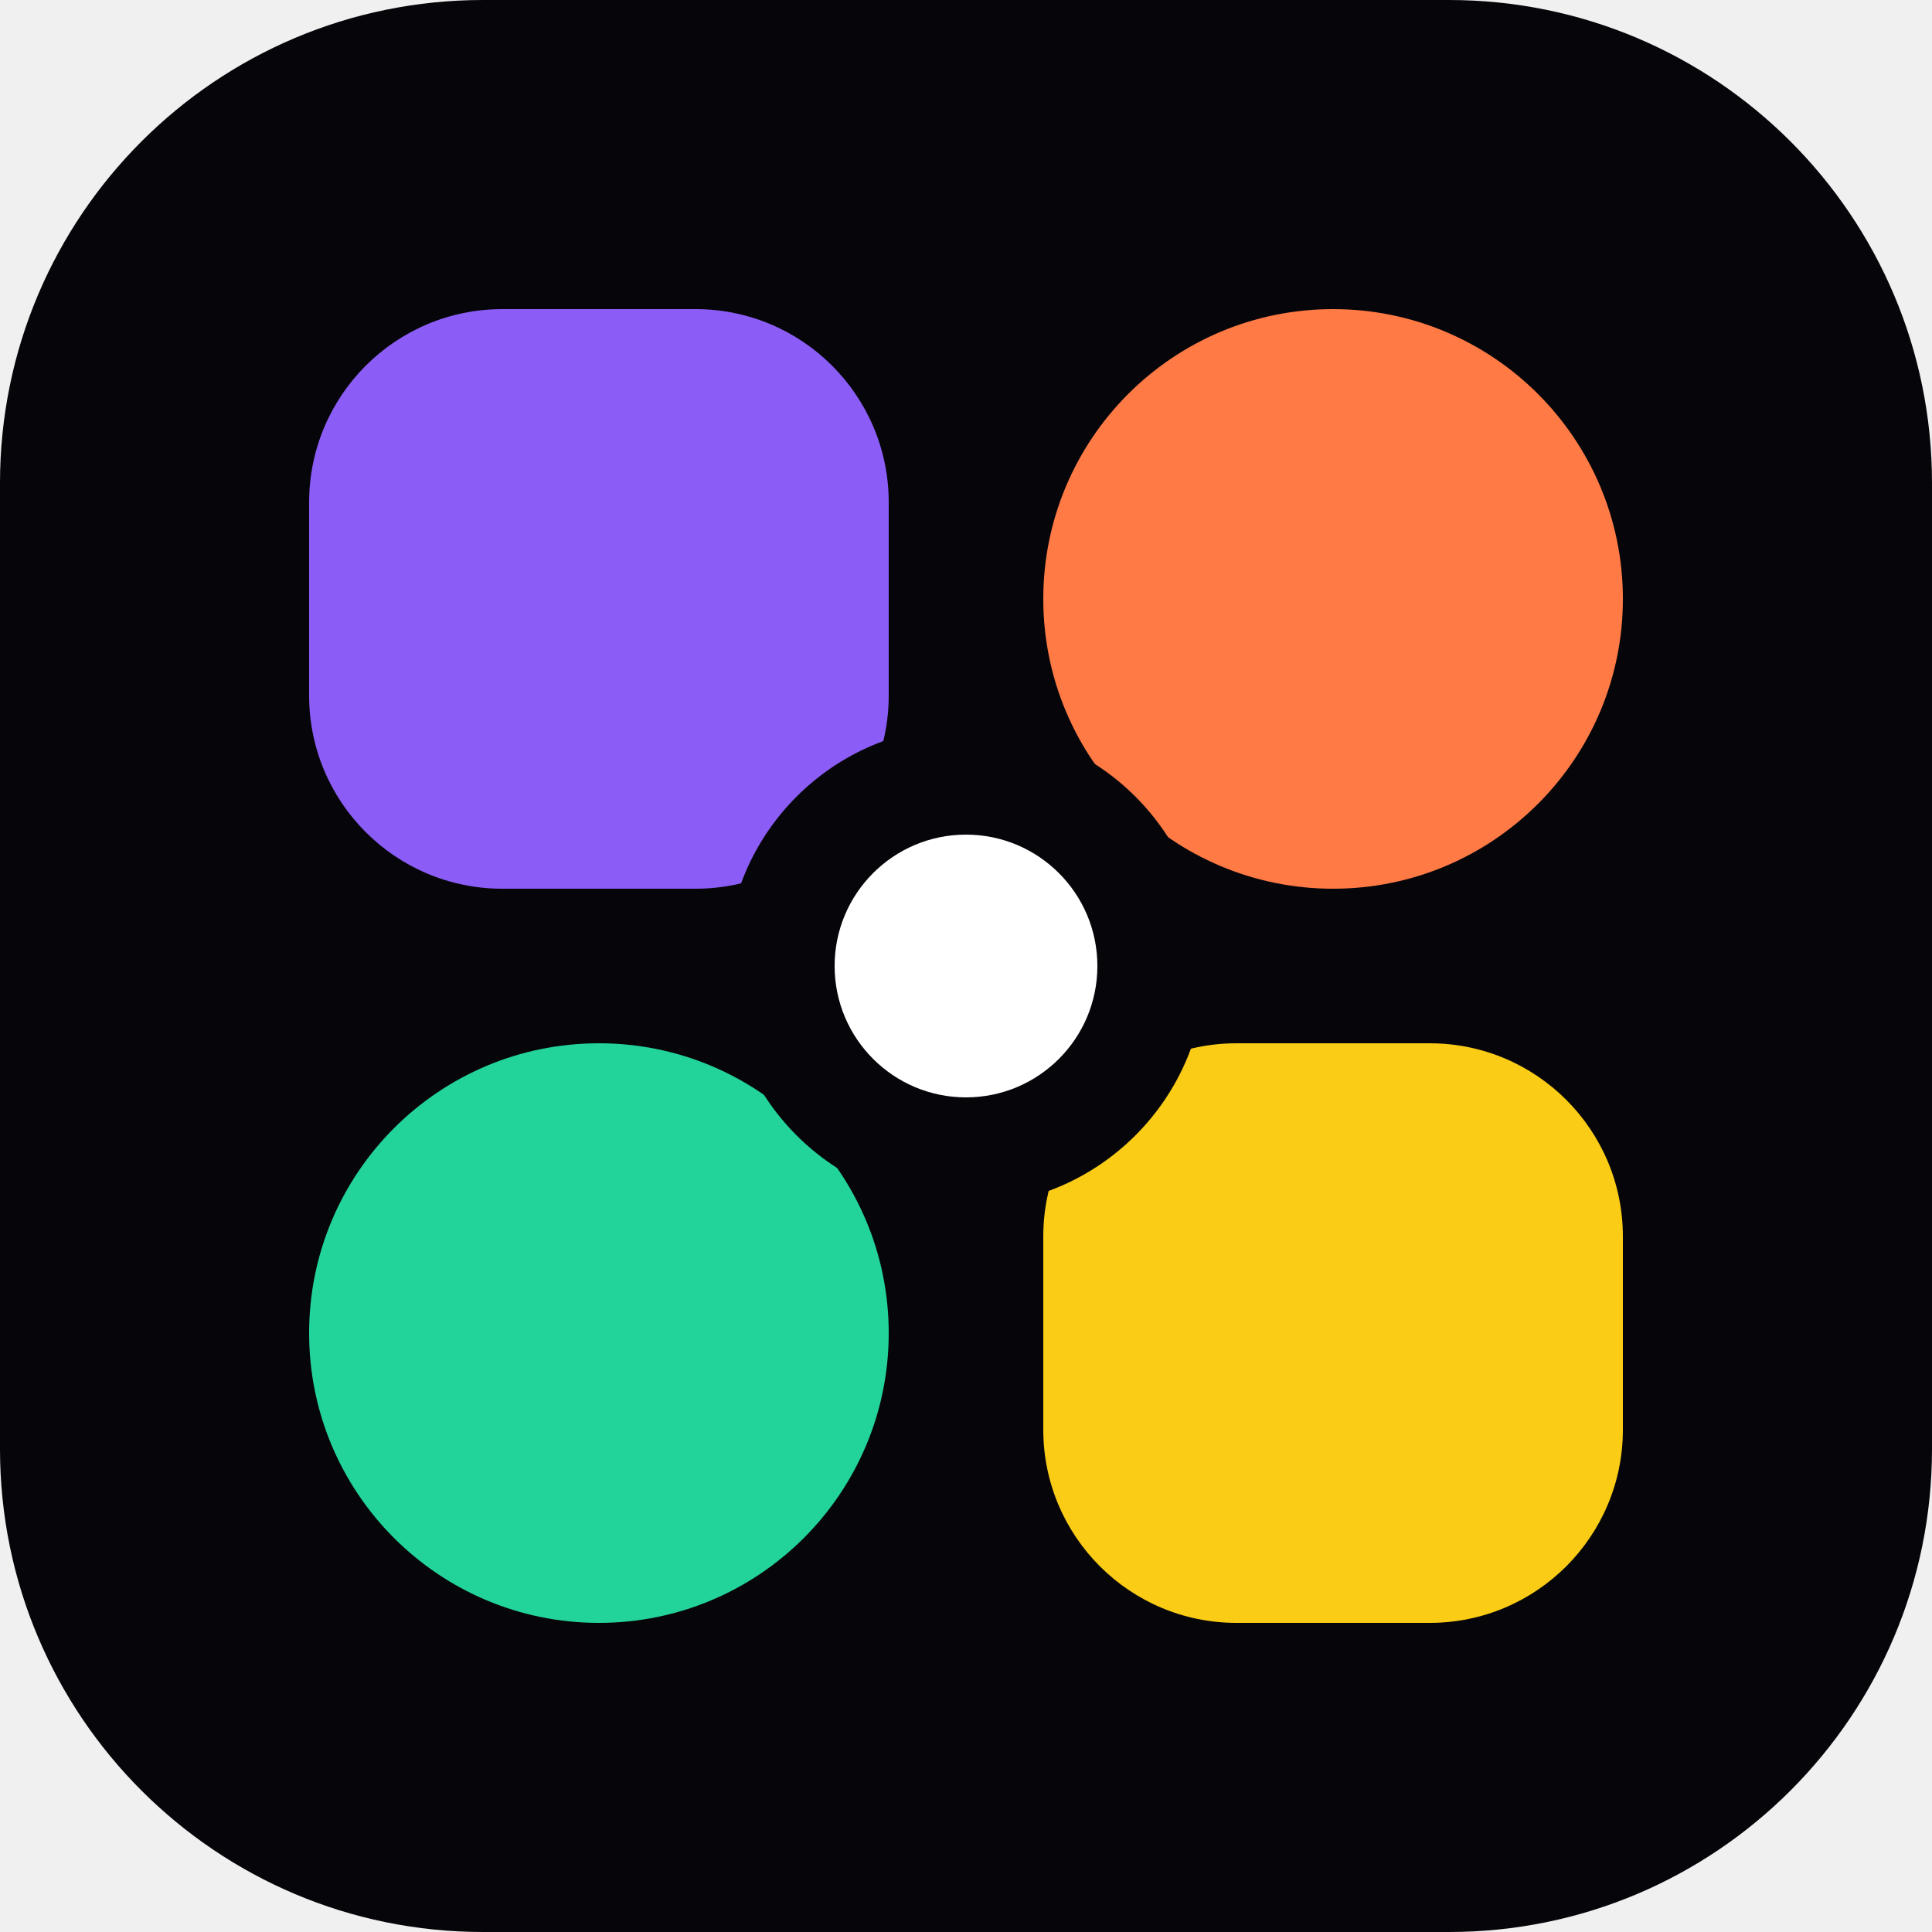
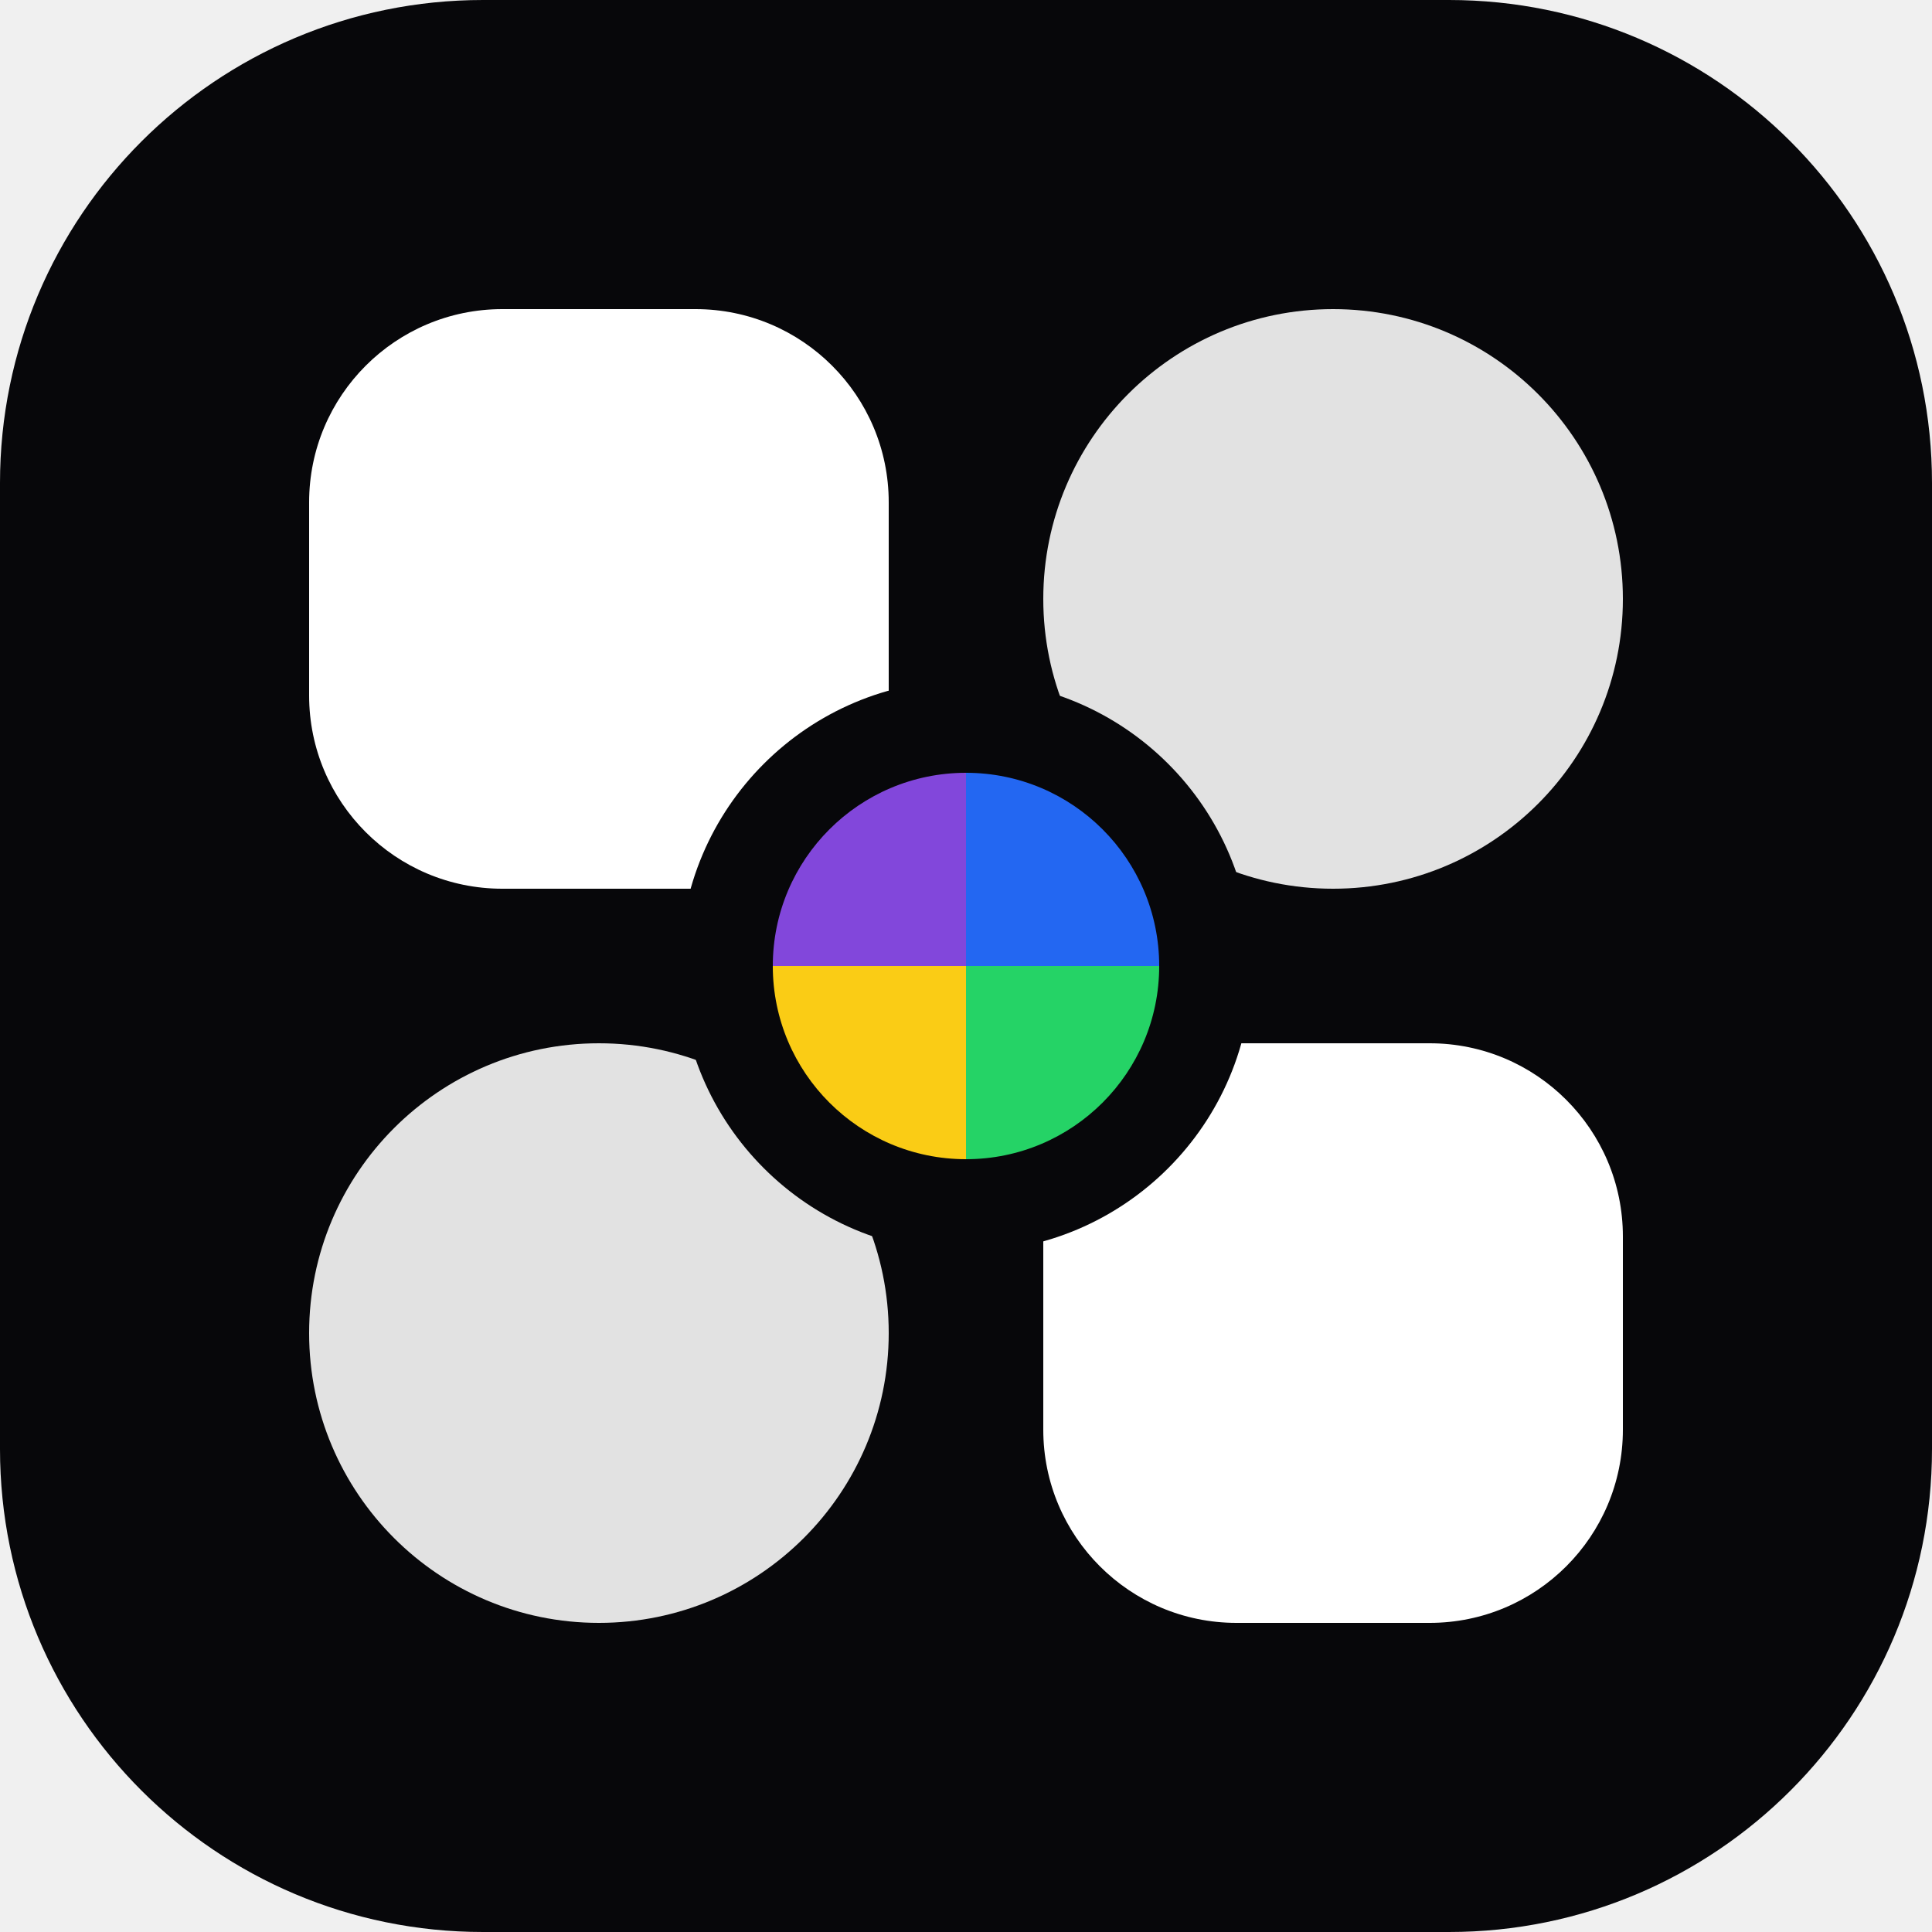
<svg xmlns="http://www.w3.org/2000/svg" viewBox="0 0 40 40">
-   <rect width="40" height="40" rx="10" fill="#06060a" />
+   <rect width="40" height="40" rx="10" fill="#07070a" />
  <g transform="translate(4 4) scale(.8)">
-     <rect x="3" y="3" width="15" height="15" rx="5" fill="#8B5CF6" />
-     <rect x="22" y="3" width="15" height="15" rx="7.5" fill="#FF7A45" />
-     <rect x="3" y="22" width="15" height="15" rx="7.5" fill="#22D39A" />
-     <rect x="22" y="22" width="15" height="15" rx="5" fill="#FACC15" />
-     <circle cx="20" cy="20" r="6.2" fill="#06060a" />
-     <circle cx="20" cy="20" r="3.4" fill="#fff" />
+     <rect x="3" y="3" width="15" height="15" rx="5" fill="#fff" />
+     <rect x="22" y="3" width="15" height="15" rx="7.5" fill="#fff" opacity=".88" />
+     <rect x="3" y="22" width="15" height="15" rx="7.5" fill="#fff" opacity=".88" />
+     <rect x="22" y="22" width="15" height="15" rx="5" fill="#fff" />
+     <circle cx="20" cy="20" r="7.4" fill="#07070a" />
+     <path d="M20 20V15A5 5 0 0 1 25 20Z" fill="#2367F2" />
+     <path d="M20 20H25A5 5 0 0 1 20 25Z" fill="#25D366" />
+     <path d="M20 20V25A5 5 0 0 1 15 20Z" fill="#FACC15" />
+     <path d="M20 20H15A5 5 0 0 1 20 15Z" fill="#8247DB" />
  </g>
</svg>
